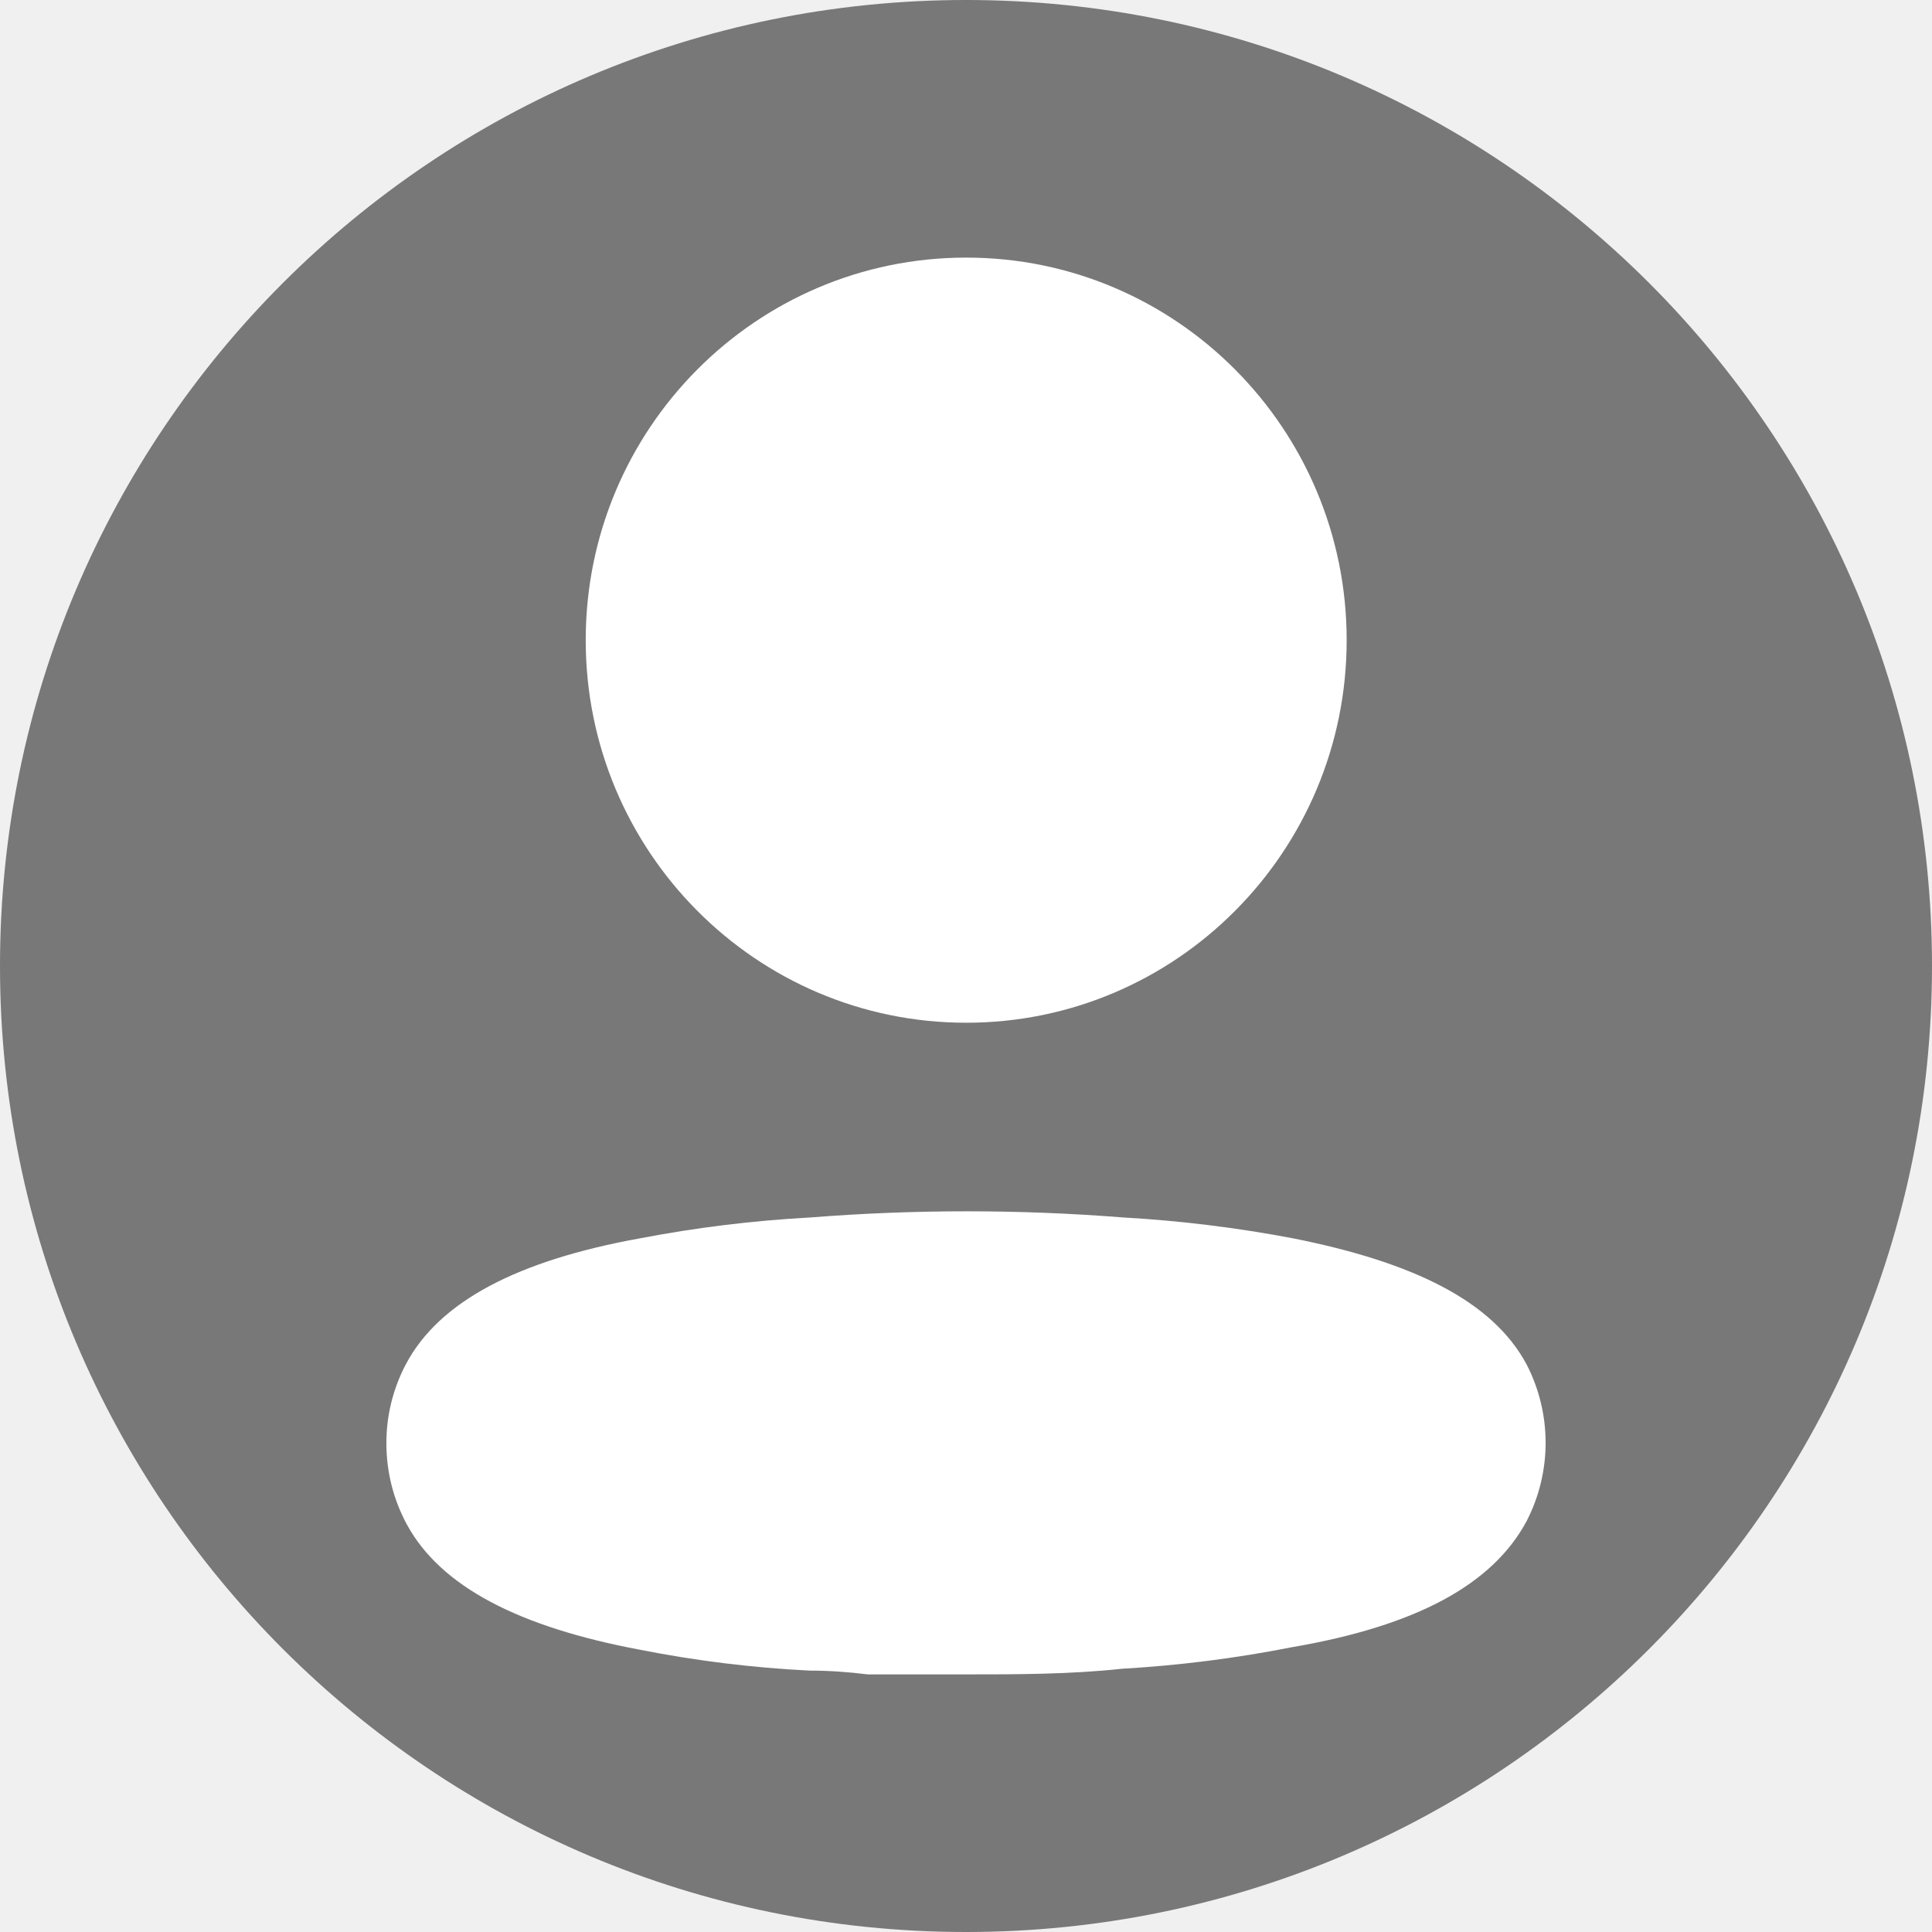
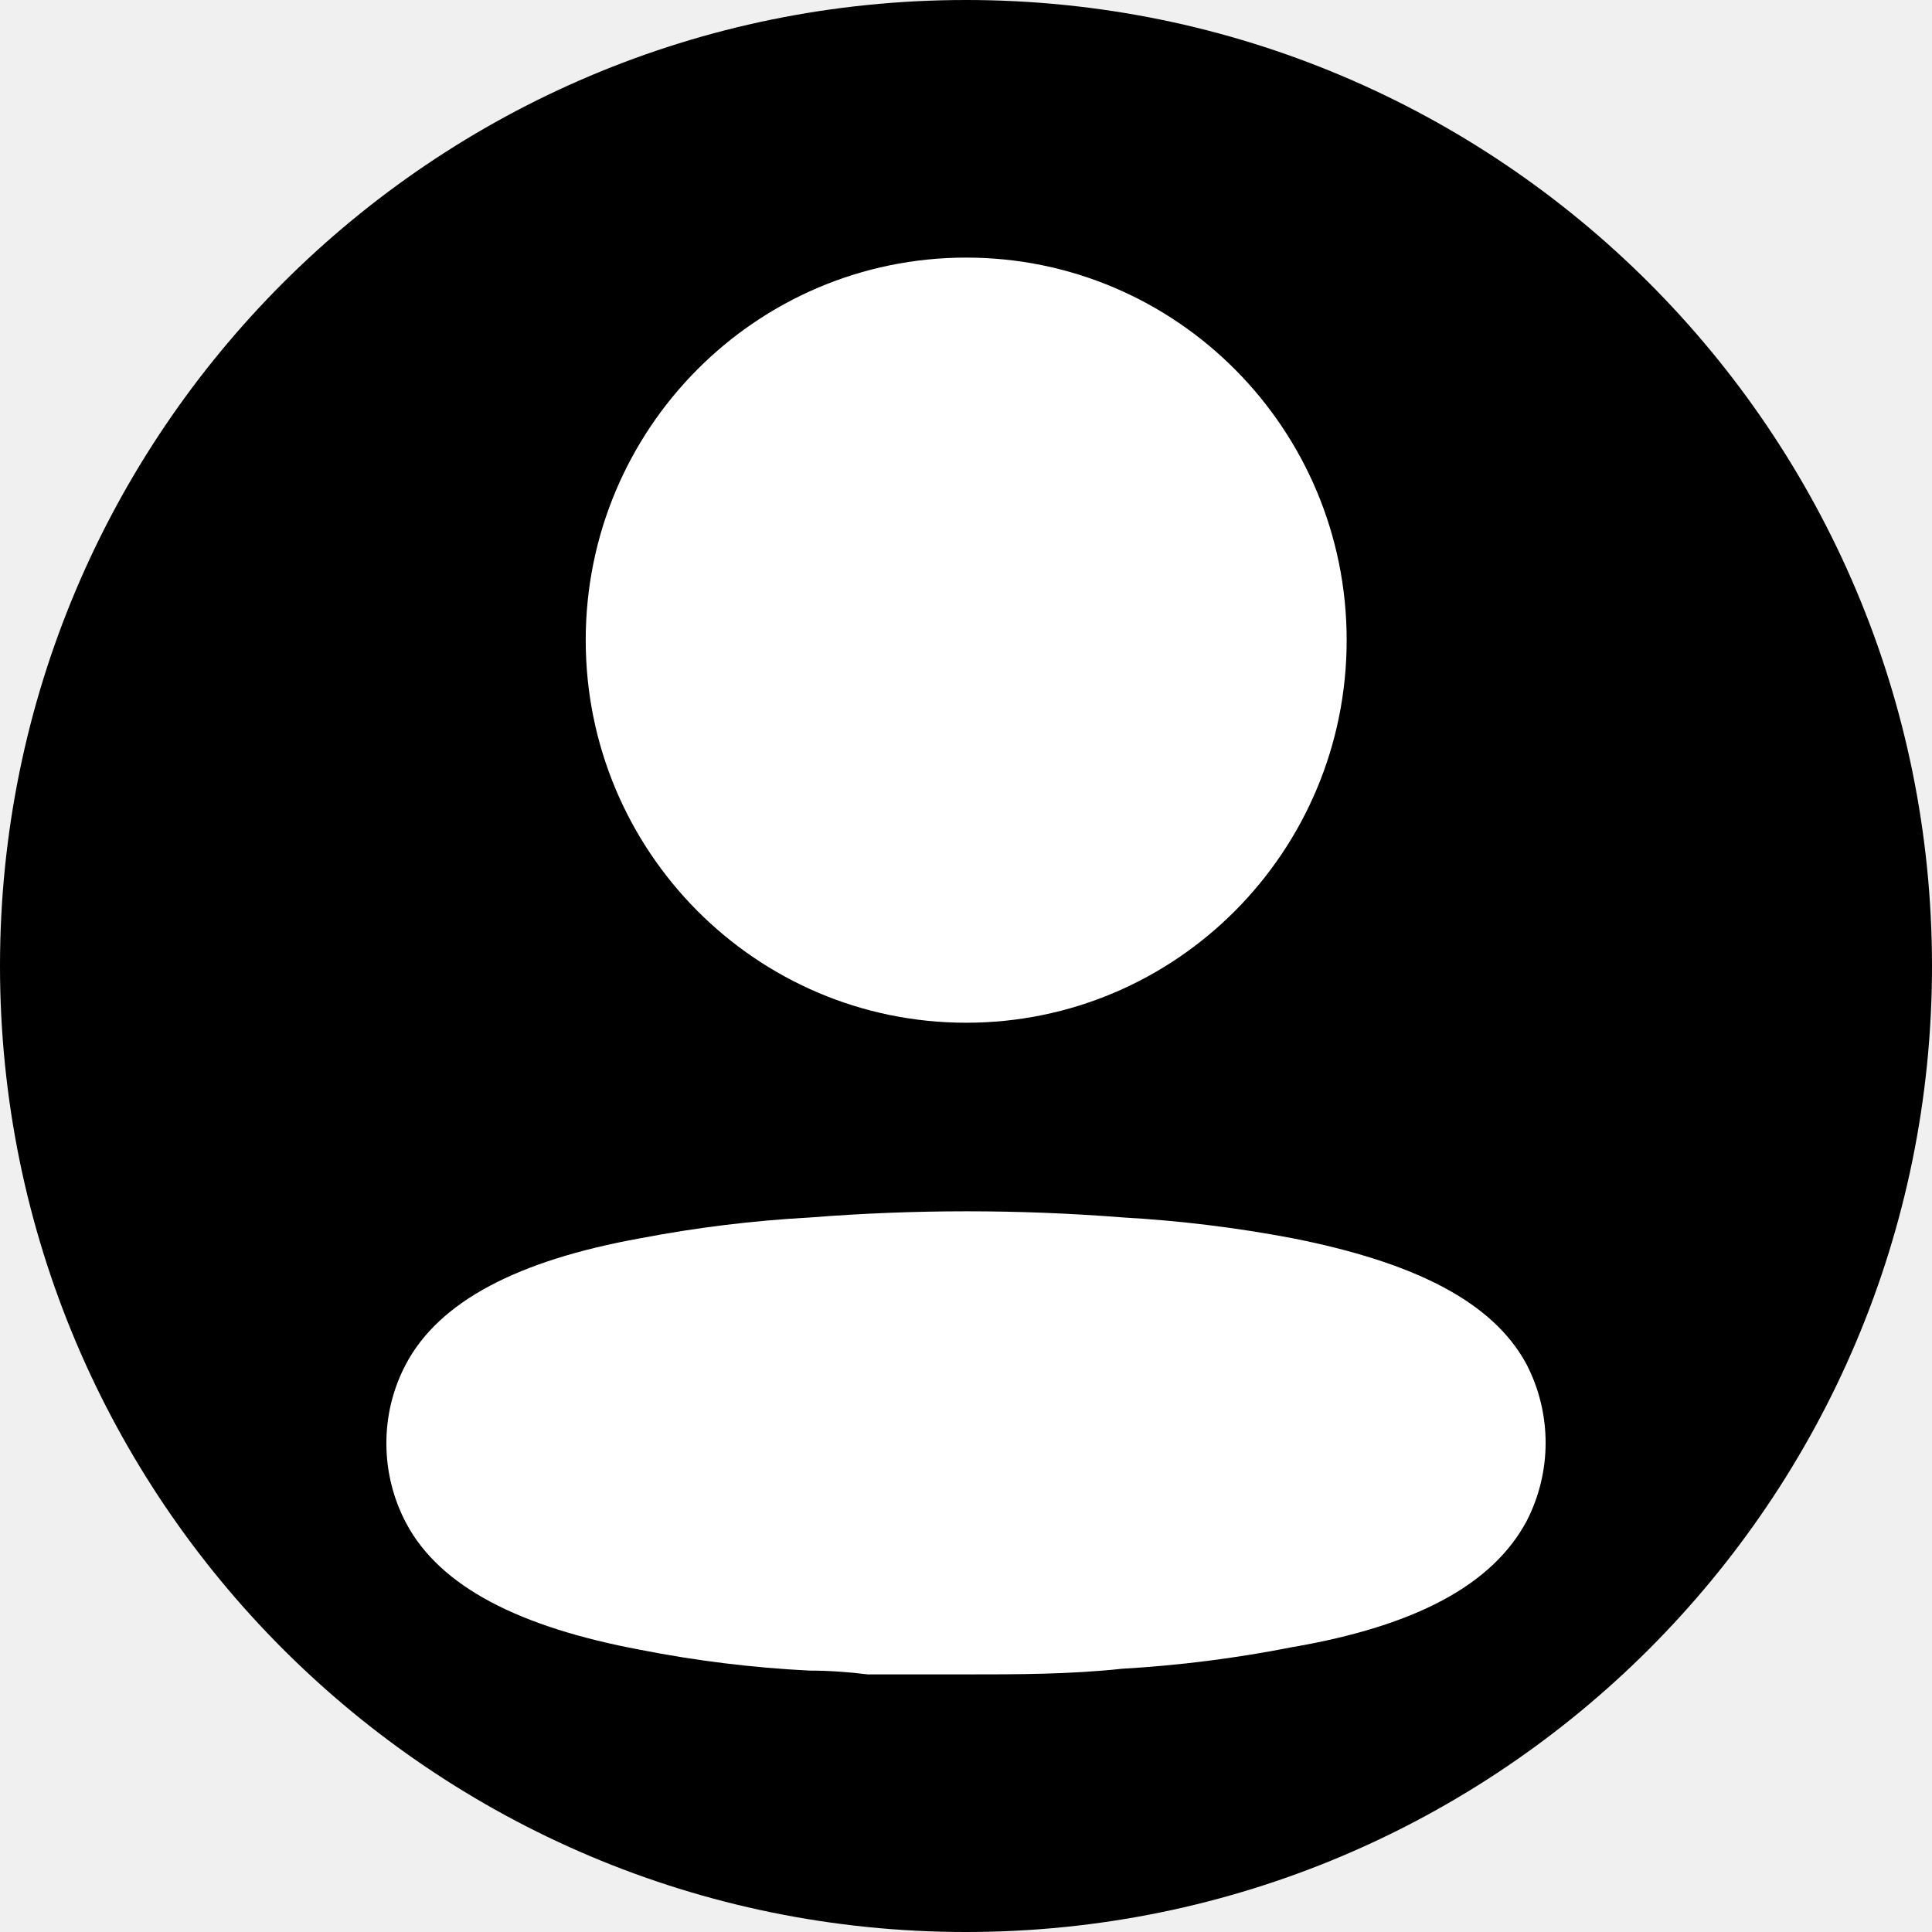
<svg xmlns="http://www.w3.org/2000/svg" width="30" height="30" viewBox="0 0 30 30" fill="none">
-   <circle cx="15" cy="15" r="15" fill="black" fill-opacity="0.5" />
+   <circle cx="15" cy="15" r="15" fill="black" fillOpacity="0.5" />
  <path d="M12.579 18.905C14.199 18.777 15.826 18.777 17.446 18.905C18.328 18.955 19.206 19.063 20.074 19.228C21.952 19.6 23.178 20.206 23.704 21.185C24.099 21.949 24.099 22.858 23.704 23.622C23.178 24.601 22.001 25.246 20.054 25.579C19.187 25.75 18.309 25.861 17.426 25.912C16.609 26 15.791 26 14.964 26H13.475C13.164 25.961 12.862 25.941 12.57 25.941C11.687 25.897 10.809 25.789 9.942 25.618C8.064 25.266 6.837 24.64 6.312 23.661C6.109 23.282 6.002 22.858 6 22.428C5.996 21.995 6.1 21.567 6.302 21.185C6.818 20.206 8.044 19.57 9.942 19.228C10.813 19.061 11.694 18.953 12.579 18.905ZM15.003 4C18.266 4 20.911 6.66 20.911 9.94C20.911 13.221 18.266 15.881 15.003 15.881C11.74 15.881 9.095 13.221 9.095 9.94C9.095 6.66 11.74 4 15.003 4Z" fill="white" />
</svg>
